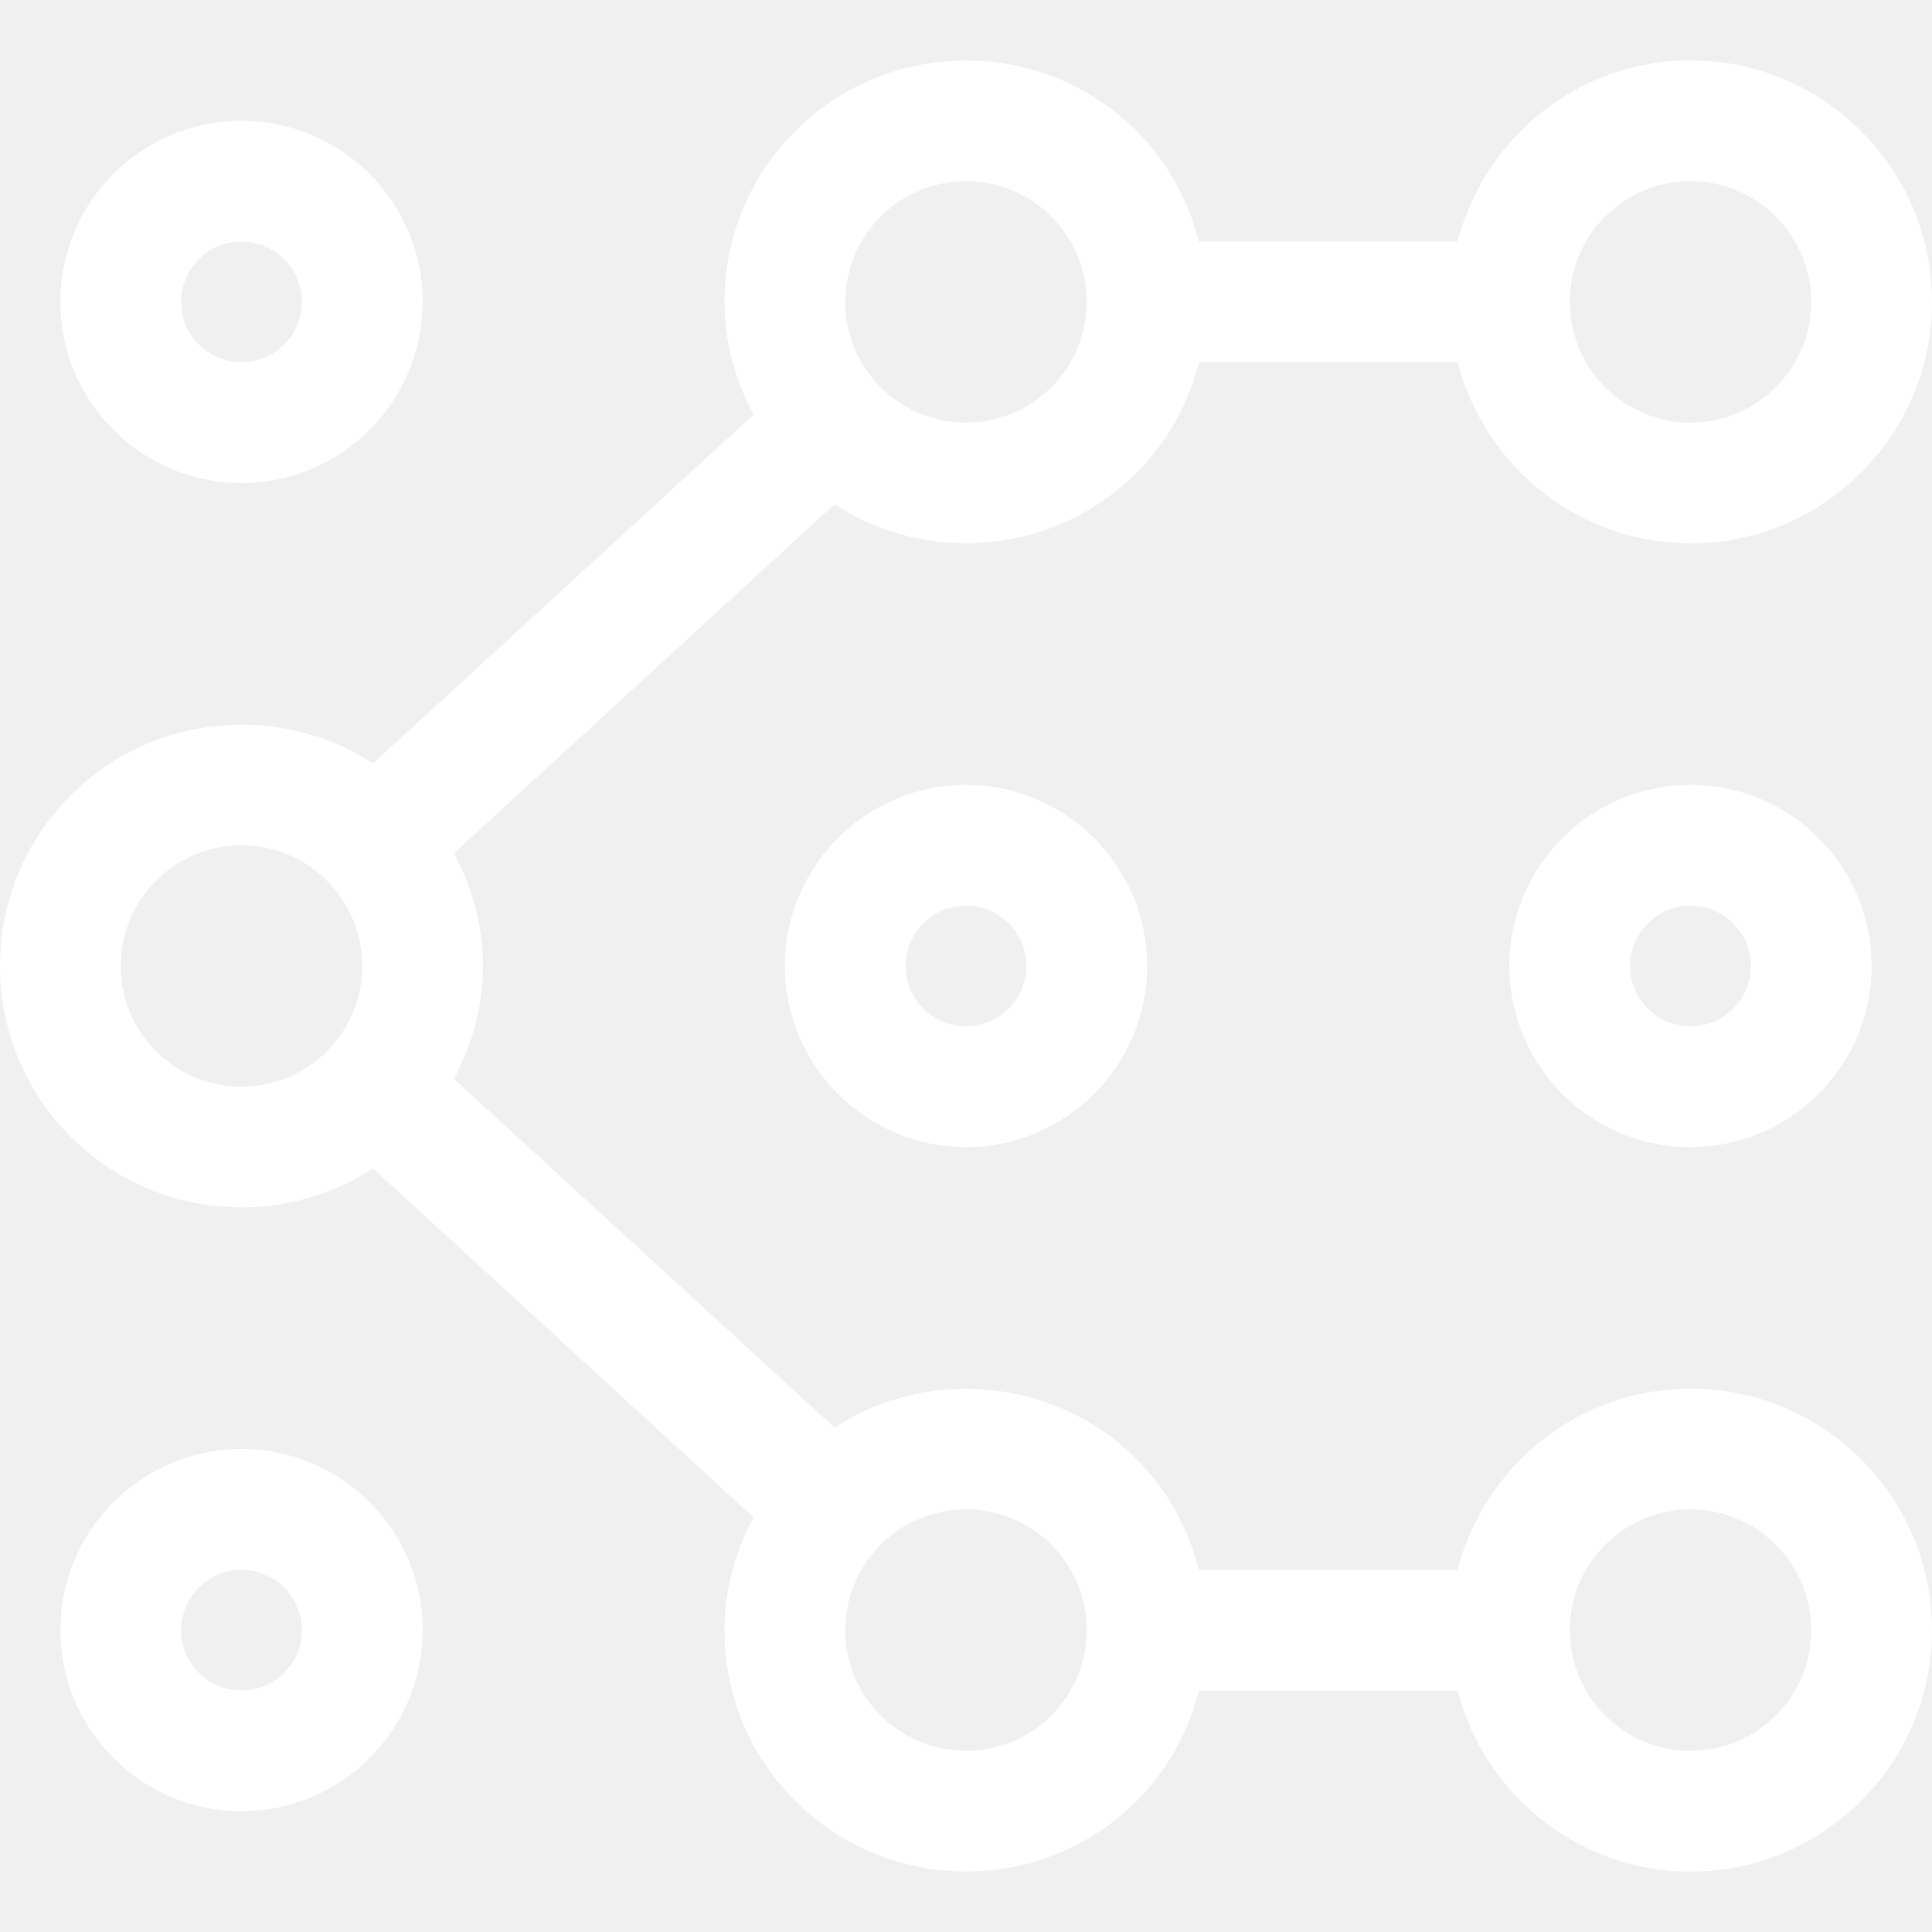
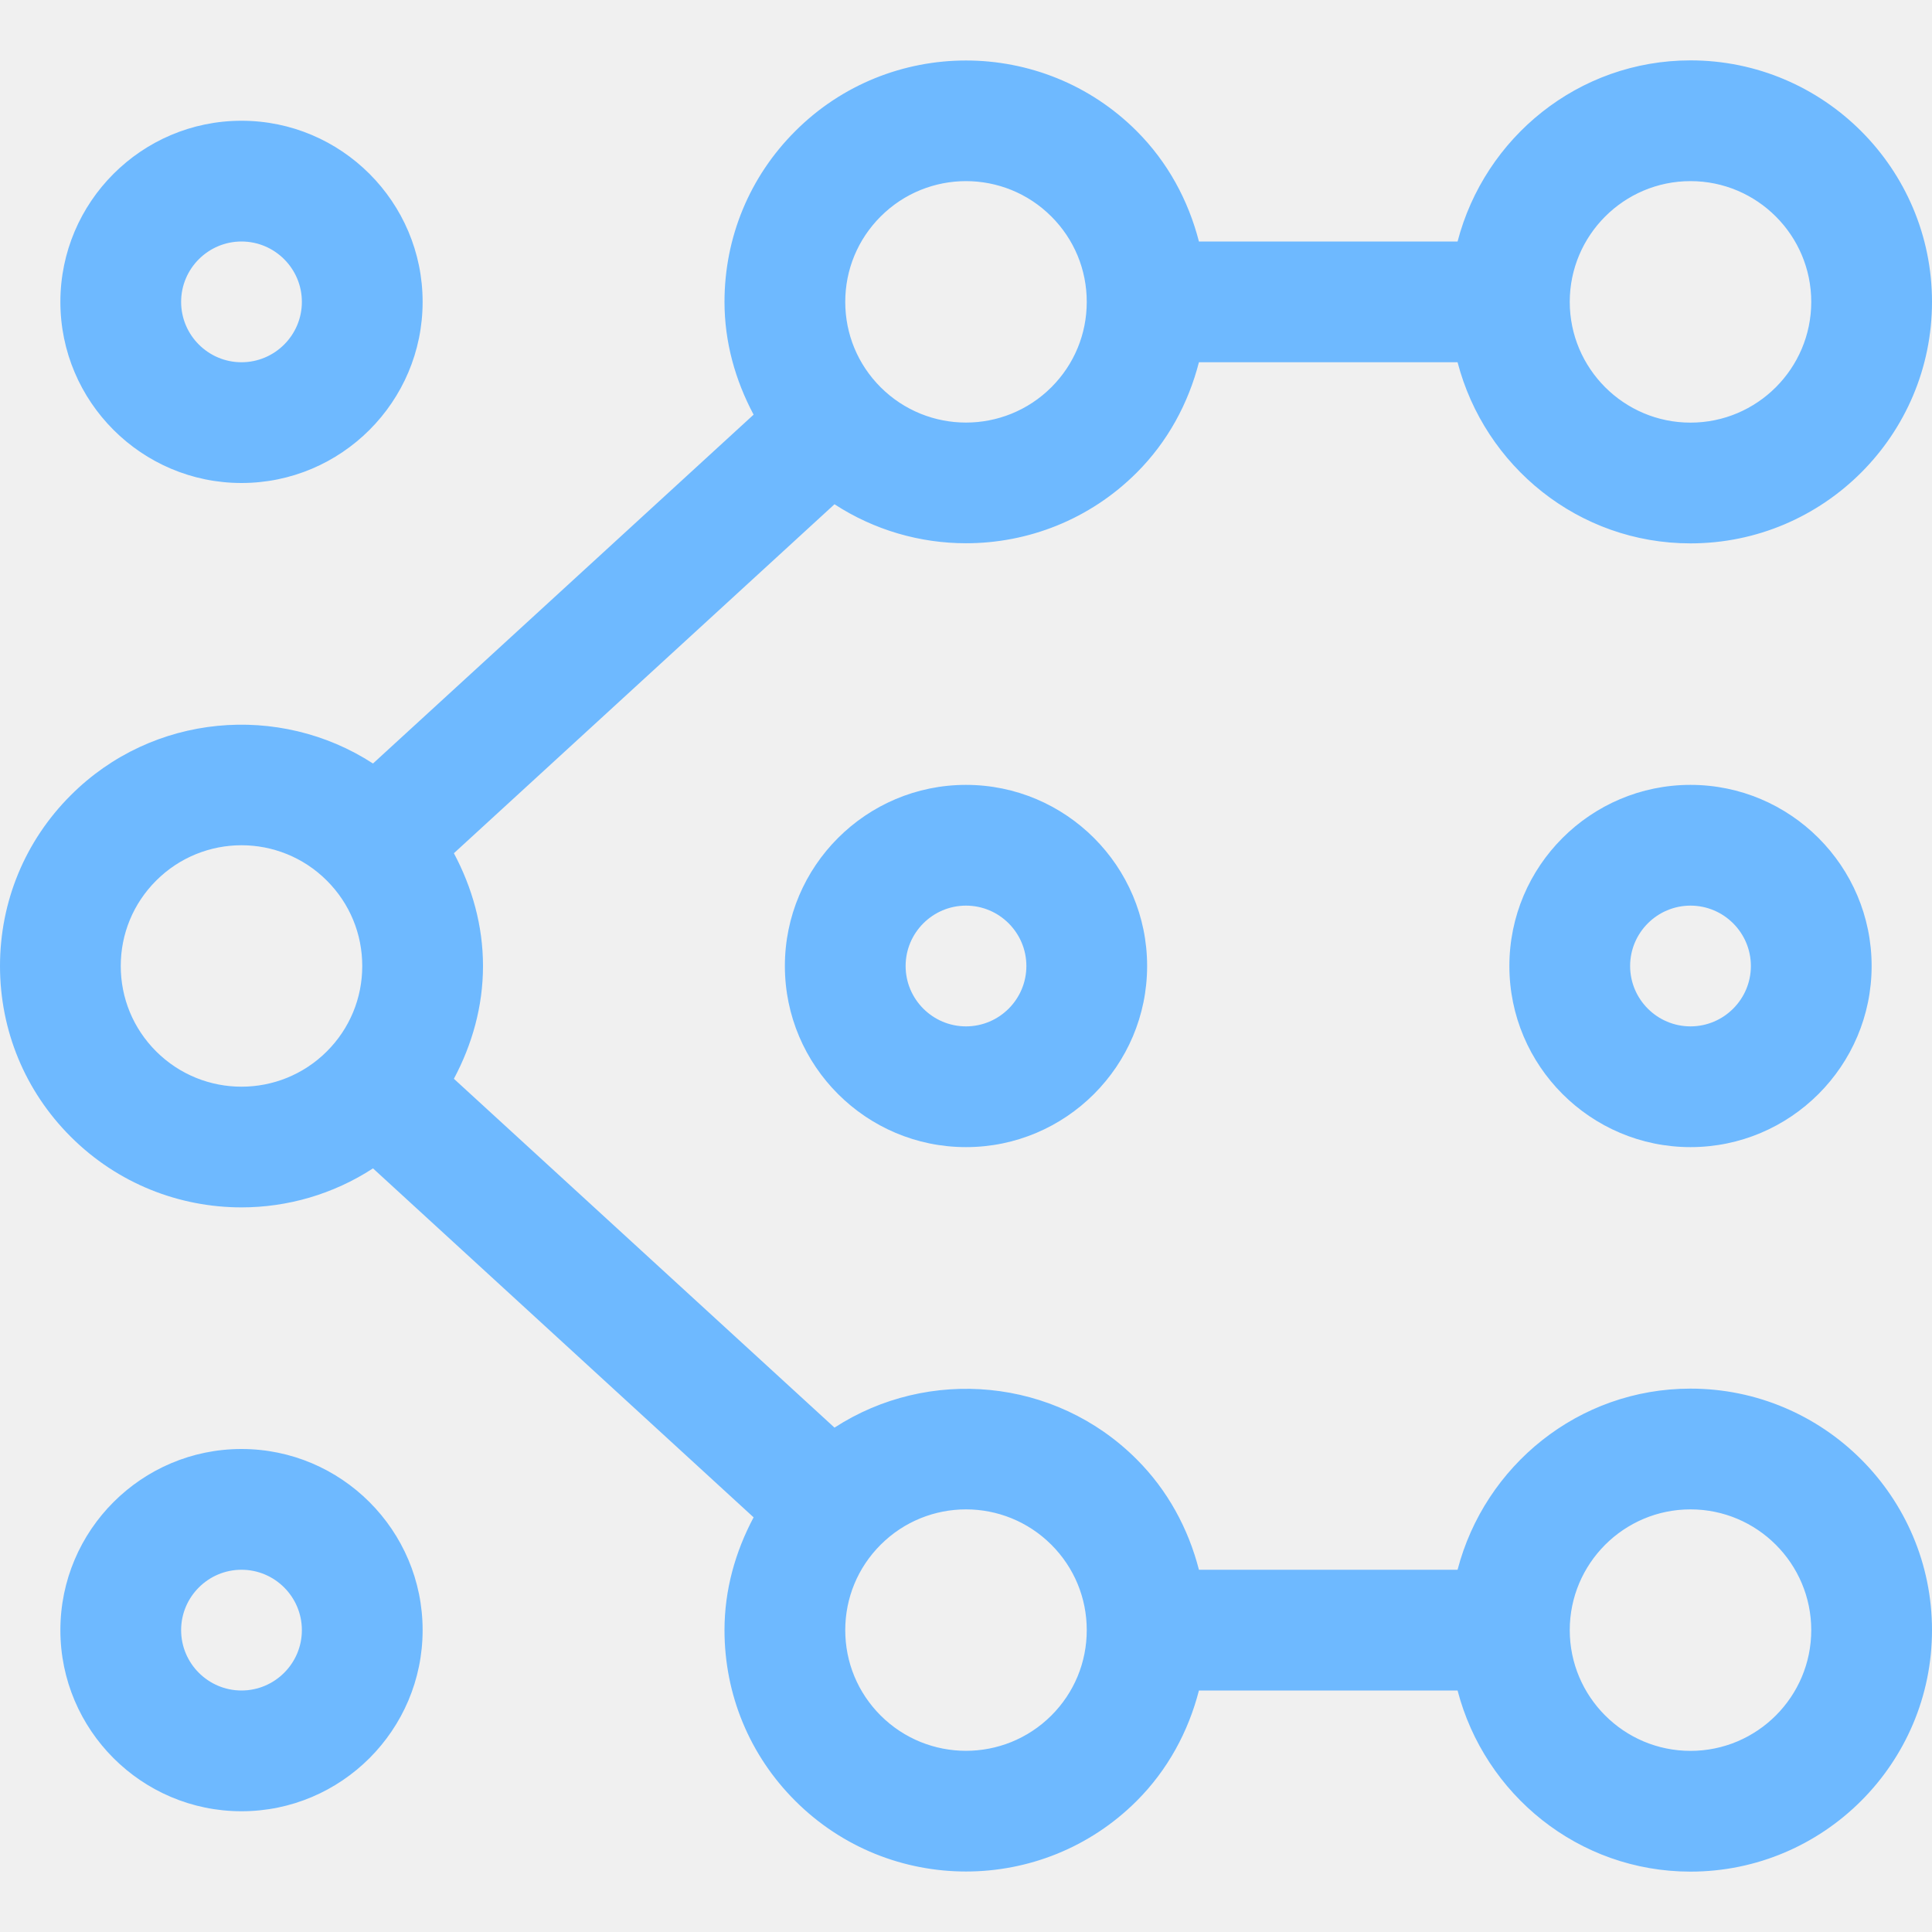
<svg xmlns="http://www.w3.org/2000/svg" width="16px" height="16px" viewBox="0 0 16 16" version="1.1">
  <g id="Icon-Service/16/AWS-Application-Composer_16" stroke="none" stroke-width="1" fill="none" fill-rule="evenodd">
-     <path d="M14,14.5 C13.448,14.5 13,14.051 13,13.5 C13,12.949 13.448,12.5 14,12.5 C14.552,12.5 15,12.949 15,13.5 C15,14.051 14.552,14.5 14,14.5 M8.707,14.207 C8.316,14.597 7.684,14.597 7.293,14.207 C7.104,14.018 7,13.767 7,13.5 C7,13.233 7.104,12.982 7.293,12.793 C7.488,12.598 7.744,12.5 8,12.5 C8.256,12.5 8.512,12.598 8.707,12.793 C8.896,12.982 9,13.233 9,13.5 C9,13.767 8.896,14.018 8.707,14.207 M1.293,8.707 C1.104,8.518 1,8.267 1,8 C1,7.733 1.104,7.482 1.293,7.293 C1.488,7.098 1.744,7 2,7 C2.256,7 2.512,7.098 2.707,7.293 C2.896,7.482 3,7.733 3,8 C3,8.267 2.896,8.518 2.707,8.707 C2.316,9.097 1.684,9.097 1.293,8.707 M7.293,1.793 C7.488,1.598 7.744,1.5 8,1.5 C8.256,1.5 8.512,1.598 8.707,1.793 C8.896,1.982 9,2.233 9,2.5 C9,2.767 8.896,3.018 8.707,3.207 C8.316,3.597 7.684,3.597 7.293,3.207 C7.104,3.018 7,2.767 7,2.5 C7,2.233 7.104,1.982 7.293,1.793 M14,1.5 C14.552,1.5 15,1.949 15,2.5 C15,3.051 14.552,3.5 14,3.5 C13.448,3.5 13,3.051 13,2.5 C13,1.949 13.448,1.5 14,1.5 M14,11.5 C13.071,11.5 12.295,12.14 12.071,13 L9.929,13 C9.841,12.658 9.67,12.342 9.414,12.086 C8.736,11.407 7.686,11.32 6.911,11.823 L3.759,8.934 C3.911,8.648 4,8.333 4,8 C4,7.667 3.911,7.352 3.759,7.066 L6.911,4.176 C7.241,4.391 7.621,4.499 8,4.499 C8.512,4.499 9.024,4.304 9.414,3.914 C9.67,3.658 9.841,3.342 9.929,3 L12.071,3 C12.295,3.86 13.071,4.5 14,4.5 C15.103,4.5 16,3.603 16,2.5 C16,1.397 15.103,0.5 14,0.5 C13.071,0.5 12.295,1.14 12.071,2 L9.929,2 C9.841,1.658 9.67,1.342 9.414,1.086 C8.635,0.306 7.365,0.306 6.586,1.086 C6.208,1.463 6,1.966 6,2.5 C6,2.833 6.089,3.148 6.241,3.434 L3.089,6.323 C2.314,5.82 1.264,5.907 0.586,6.586 C0.208,6.963 0,7.466 0,8 C0,8.534 0.208,9.037 0.586,9.414 C0.976,9.804 1.488,9.999 2,9.999 C2.379,9.999 2.759,9.891 3.089,9.676 L6.241,12.566 C6.089,12.852 6,13.167 6,13.5 C6,14.034 6.208,14.537 6.586,14.914 C6.976,15.304 7.488,15.499 8,15.499 C8.512,15.499 9.024,15.304 9.414,14.914 C9.67,14.658 9.841,14.342 9.929,14 L12.071,14 C12.295,14.86 13.071,15.5 14,15.5 C15.103,15.5 16,14.603 16,13.5 C16,12.397 15.103,11.5 14,11.5 M2,14 C1.725,14 1.5,13.776 1.5,13.5 C1.5,13.224 1.725,13 2,13 C2.275,13 2.5,13.224 2.5,13.5 C2.5,13.776 2.275,14 2,14 M2,12 C1.173,12 0.5,12.673 0.5,13.5 C0.5,14.327 1.173,15 2,15 C2.827,15 3.5,14.327 3.5,13.5 C3.5,12.673 2.827,12 2,12 M14,8.5 C13.725,8.5 13.5,8.276 13.5,8 C13.5,7.724 13.725,7.5 14,7.5 C14.275,7.5 14.5,7.724 14.5,8 C14.5,8.276 14.275,8.5 14,8.5 M14,6.5 C13.173,6.5 12.5,7.173 12.5,8 C12.5,8.827 13.173,9.5 14,9.5 C14.827,9.5 15.5,8.827 15.5,8 C15.5,7.173 14.827,6.5 14,6.5 M8,8.5 C7.725,8.5 7.5,8.276 7.5,8 C7.5,7.724 7.725,7.5 8,7.5 C8.275,7.5 8.5,7.724 8.5,8 C8.5,8.276 8.275,8.5 8,8.5 M8,6.5 C7.173,6.5 6.5,7.173 6.5,8 C6.5,8.827 7.173,9.5 8,9.5 C8.827,9.5 9.5,8.827 9.5,8 C9.5,7.173 8.827,6.5 8,6.5 M2,2 C2.275,2 2.5,2.224 2.5,2.5 C2.5,2.776 2.275,3 2,3 C1.725,3 1.5,2.776 1.5,2.5 C1.5,2.224 1.725,2 2,2 M2,4 C2.827,4 3.5,3.327 3.5,2.5 C3.5,1.673 2.827,1 2,1 C1.173,1 0.5,1.673 0.5,2.5 C0.5,3.327 1.173,4 2,4" id="Fill-7" fill="#FFFFFF" />
+     <path d="M14,14.5 C13.448,14.5 13,14.051 13,13.5 C13,12.949 13.448,12.5 14,12.5 C14.552,12.5 15,12.949 15,13.5 C15,14.051 14.552,14.5 14,14.5 M8.707,14.207 C8.316,14.597 7.684,14.597 7.293,14.207 C7.104,14.018 7,13.767 7,13.5 C7,13.233 7.104,12.982 7.293,12.793 C7.488,12.598 7.744,12.5 8,12.5 C8.256,12.5 8.512,12.598 8.707,12.793 C8.896,12.982 9,13.233 9,13.5 C9,13.767 8.896,14.018 8.707,14.207 M1.293,8.707 C1.104,8.518 1,8.267 1,8 C1,7.733 1.104,7.482 1.293,7.293 C1.488,7.098 1.744,7 2,7 C2.256,7 2.512,7.098 2.707,7.293 C2.896,7.482 3,7.733 3,8 C3,8.267 2.896,8.518 2.707,8.707 C2.316,9.097 1.684,9.097 1.293,8.707 M7.293,1.793 C7.488,1.598 7.744,1.5 8,1.5 C8.256,1.5 8.512,1.598 8.707,1.793 C8.896,1.982 9,2.233 9,2.5 C9,2.767 8.896,3.018 8.707,3.207 C8.316,3.597 7.684,3.597 7.293,3.207 C7.104,3.018 7,2.767 7,2.5 C7,2.233 7.104,1.982 7.293,1.793 M14,1.5 C14.552,1.5 15,1.949 15,2.5 C15,3.051 14.552,3.5 14,3.5 C13.448,3.5 13,3.051 13,2.5 C13,1.949 13.448,1.5 14,1.5 M14,11.5 C13.071,11.5 12.295,12.14 12.071,13 L9.929,13 C9.841,12.658 9.67,12.342 9.414,12.086 C8.736,11.407 7.686,11.32 6.911,11.823 L3.759,8.934 C3.911,8.648 4,8.333 4,8 C4,7.667 3.911,7.352 3.759,7.066 L6.911,4.176 C7.241,4.391 7.621,4.499 8,4.499 C8.512,4.499 9.024,4.304 9.414,3.914 C9.67,3.658 9.841,3.342 9.929,3 L12.071,3 C12.295,3.86 13.071,4.5 14,4.5 C15.103,4.5 16,3.603 16,2.5 C16,1.397 15.103,0.5 14,0.5 C13.071,0.5 12.295,1.14 12.071,2 L9.929,2 C9.841,1.658 9.67,1.342 9.414,1.086 C8.635,0.306 7.365,0.306 6.586,1.086 C6.208,1.463 6,1.966 6,2.5 C6,2.833 6.089,3.148 6.241,3.434 L3.089,6.323 C2.314,5.82 1.264,5.907 0.586,6.586 C0.208,6.963 0,7.466 0,8 C0,8.534 0.208,9.037 0.586,9.414 C0.976,9.804 1.488,9.999 2,9.999 C2.379,9.999 2.759,9.891 3.089,9.676 L6.241,12.566 C6.089,12.852 6,13.167 6,13.5 C6,14.034 6.208,14.537 6.586,14.914 C6.976,15.304 7.488,15.499 8,15.499 C8.512,15.499 9.024,15.304 9.414,14.914 C9.67,14.658 9.841,14.342 9.929,14 L12.071,14 C12.295,14.86 13.071,15.5 14,15.5 C15.103,15.5 16,14.603 16,13.5 C16,12.397 15.103,11.5 14,11.5 M2,14 C1.725,14 1.5,13.776 1.5,13.5 C1.5,13.224 1.725,13 2,13 C2.275,13 2.5,13.224 2.5,13.5 C2.5,13.776 2.275,14 2,14 M2,12 C1.173,12 0.5,12.673 0.5,13.5 C0.5,14.327 1.173,15 2,15 C2.827,15 3.5,14.327 3.5,13.5 C3.5,12.673 2.827,12 2,12 M14,8.5 C13.725,8.5 13.5,8.276 13.5,8 C13.5,7.724 13.725,7.5 14,7.5 C14.275,7.5 14.5,7.724 14.5,8 C14.5,8.276 14.275,8.5 14,8.5 M14,6.5 C13.173,6.5 12.5,7.173 12.5,8 C12.5,8.827 13.173,9.5 14,9.5 C14.827,9.5 15.5,8.827 15.5,8 C15.5,7.173 14.827,6.5 14,6.5 M8,8.5 C7.725,8.5 7.5,8.276 7.5,8 C7.5,7.724 7.725,7.5 8,7.5 C8.275,7.5 8.5,7.724 8.5,8 C8.5,8.276 8.275,8.5 8,8.5 M8,6.5 C7.173,6.5 6.5,7.173 6.5,8 C6.5,8.827 7.173,9.5 8,9.5 C8.827,9.5 9.5,8.827 9.5,8 C9.5,7.173 8.827,6.5 8,6.5 M2,2 C2.275,2 2.5,2.224 2.5,2.5 C2.5,2.776 2.275,3 2,3 C1.725,3 1.5,2.776 1.5,2.5 C1.5,2.224 1.725,2 2,2 M2,4 C2.827,4 3.5,3.327 3.5,2.5 C3.5,1.673 2.827,1 2,1 C1.173,1 0.5,1.673 0.5,2.5 C0.5,3.327 1.173,4 2,4" id="Fill-7" fill="#6EB9FF" />
  </g>
</svg>
